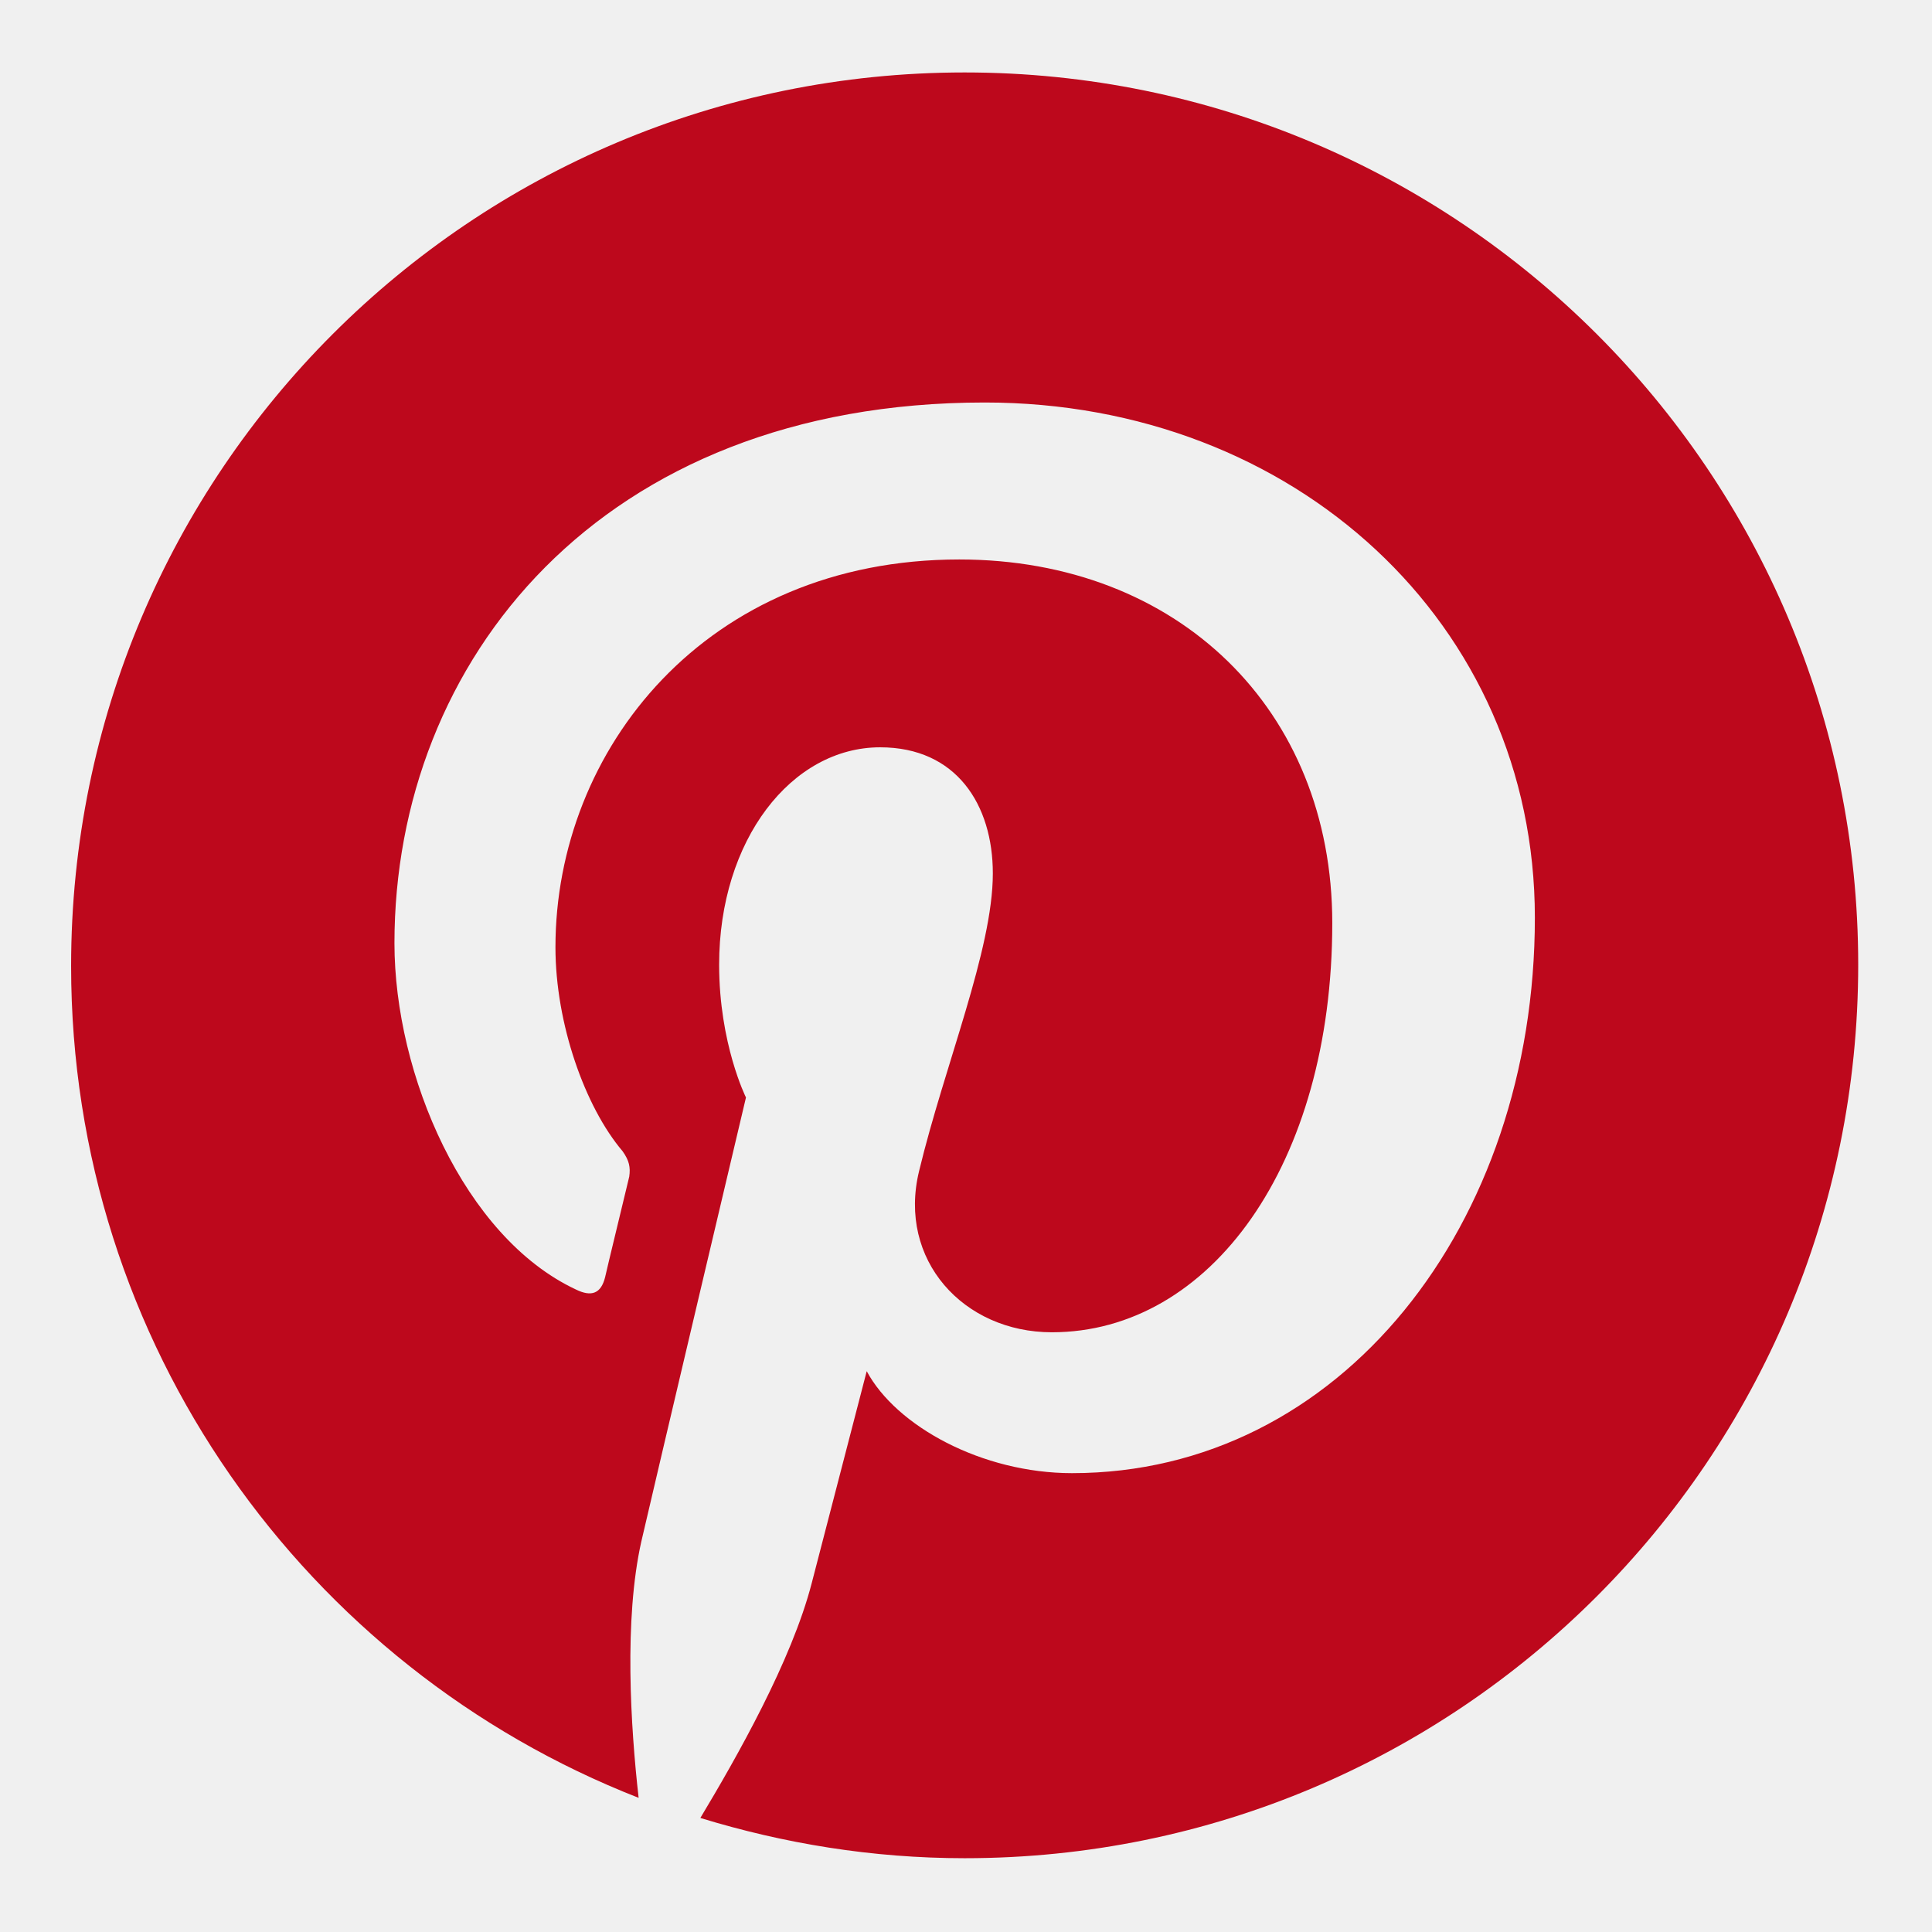
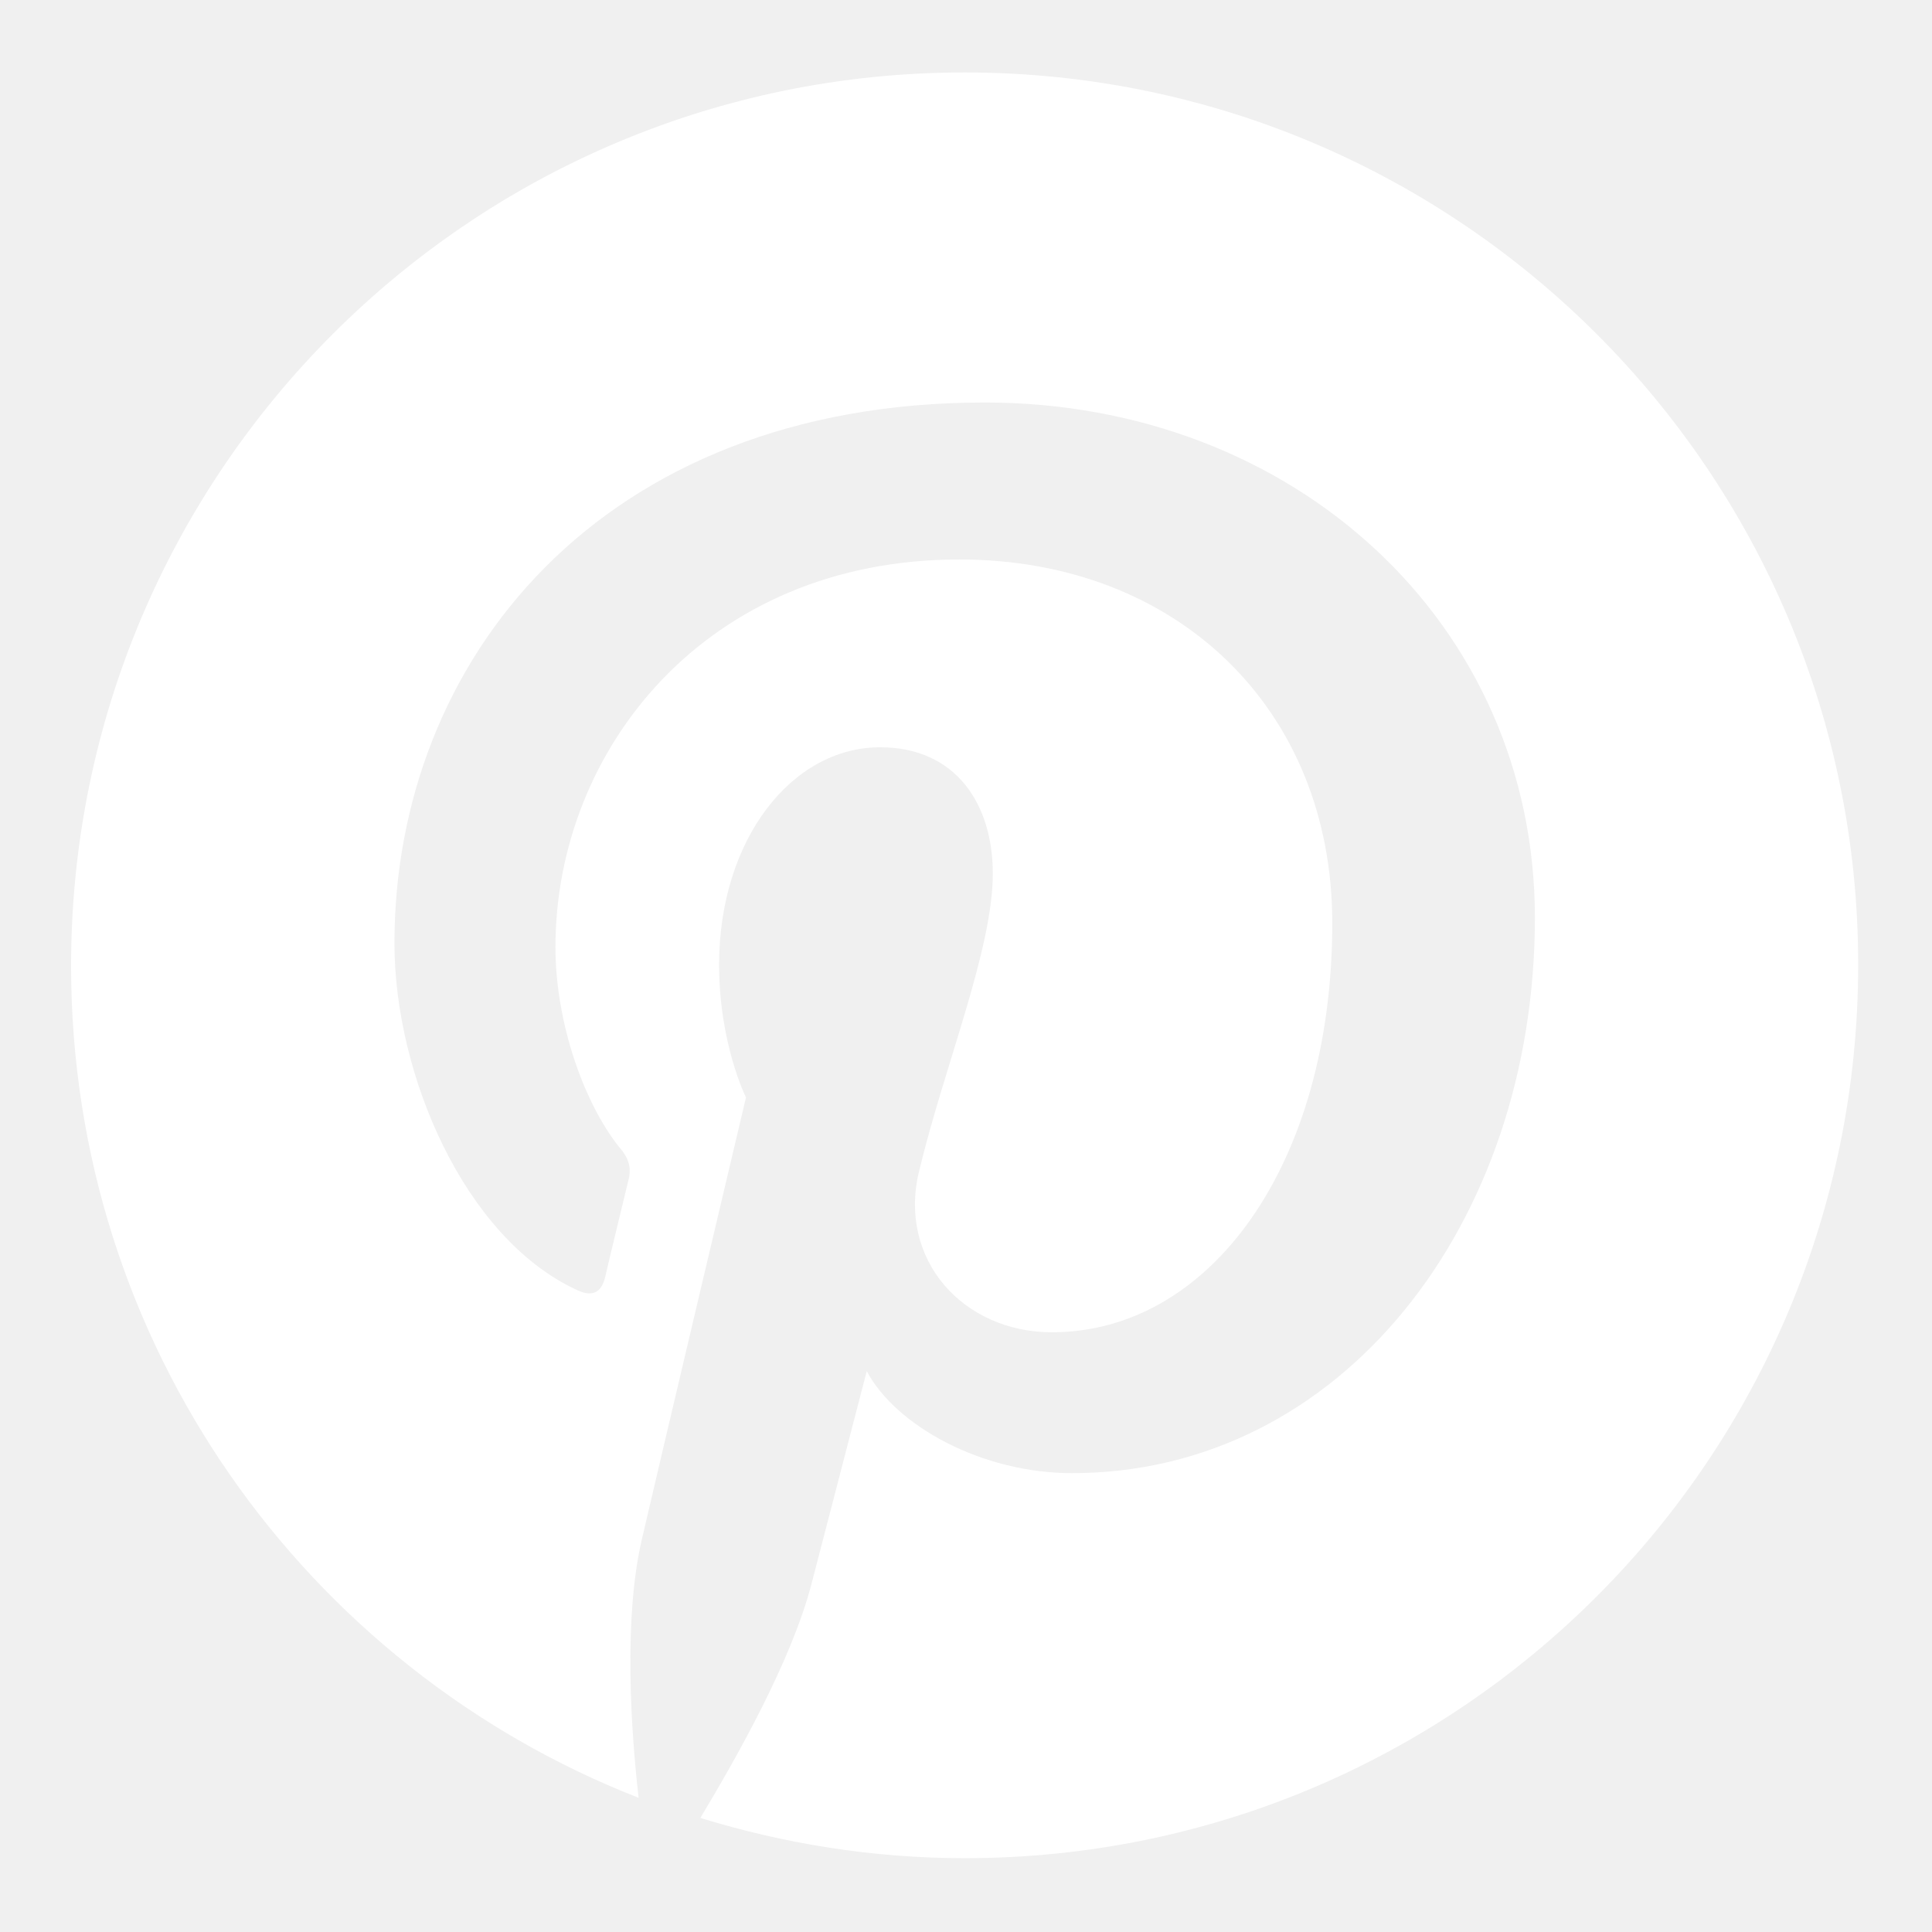
- <svg xmlns="http://www.w3.org/2000/svg" version="1.1" id="Layer_1" x="0px" y="0px" viewBox="0 0 144 144" enable-background="new 0 0 144 144" xml:space="preserve">
-   <g>
-     <g>
-       <path fill="#BD081C" d="M71.9,5.4C35.1,5.4,5.3,35.2,5.3,72c0,28.2,17.5,52.3,42.3,62c-0.6-5.3-1.1-13.3,0.2-19.1    c1.2-5.2,7.8-33.1,7.8-33.1s-2-4-2-9.9c0-9.3,5.4-16.2,12-16.2c5.7,0,8.4,4.3,8.4,9.4c0,5.7-3.6,14.3-5.5,22.2    c-1.6,6.6,3.3,12,9.9,12c11.8,0,20.9-12.5,20.9-30.5c0-15.9-11.5-27.1-27.8-27.1c-18.9,0-30.1,14.2-30.1,28.9    c0,5.7,2.2,11.9,5,15.2c0.5,0.7,0.6,1.2,0.5,1.9c-0.5,2.1-1.6,6.6-1.8,7.5c-0.3,1.2-1,1.5-2.2,0.9c-8.3-3.9-13.5-16-13.5-25.8    c0-21,15.3-40.3,44-40.3c23.1,0,41,16.5,41,38.4c0,22.9-14.5,41.4-34.5,41.4c-6.7,0-13.1-3.5-15.3-7.6c0,0-3.3,12.7-4.1,15.8    c-1.5,5.8-5.6,13-8.3,17.5c6.2,1.9,12.8,3,19.7,3c36.8,0,66.6-29.8,66.6-66.6C138.5,35.2,108.7,5.4,71.9,5.4z" />
-     </g>
+ <svg xmlns="http://www.w3.org/2000/svg" width="24" height="24" viewBox="0 0 24 24" fill="none">
+   <g clip-path="url(#clip0_730_95)">
+     <path d="M11.983 0.9C5.85 0.9 0.883 5.867 0.883 12C0.883 16.7 3.8 20.717 7.933 22.333C7.833 21.45 7.75 20.117 7.967 19.15C8.167 18.283 9.267 13.633 9.267 13.633C9.267 13.633 8.933 12.967 8.933 11.983C8.933 10.433 9.833 9.283 10.933 9.283C11.883 9.283 12.333 10 12.333 10.85C12.333 11.8 11.733 13.233 11.417 14.55C11.15 15.65 11.967 16.55 13.067 16.55C15.033 16.55 16.55 14.467 16.55 11.467C16.55 8.817 14.633 6.95 11.917 6.95C8.767 6.95 6.9 9.317 6.9 11.767C6.9 12.717 7.267 13.75 7.733 14.3C7.817 14.417 7.833 14.5 7.817 14.617C7.733 14.967 7.55 15.717 7.517 15.867C7.467 16.067 7.35 16.117 7.15 16.017C5.767 15.367 4.9 13.35 4.9 11.717C4.9 8.217 7.45 5 12.233 5C16.083 5 19.067 7.75 19.067 11.4C19.067 15.217 16.65 18.3 13.317 18.3C12.2 18.3 11.133 17.717 10.767 17.033C10.767 17.033 10.217 19.15 10.083 19.667C9.833 20.633 9.15 21.833 8.7 22.583C9.733 22.9 10.833 23.083 11.983 23.083C18.117 23.083 23.083 18.117 23.083 11.983C23.083 5.867 18.117 0.9 11.983 0.9Z" fill="white" />
  </g>
+   <defs>
+     <clipPath id="clip0_730_95">
+       <rect width="24" height="24" fill="white" />
+     </clipPath>
+   </defs>
</svg>
